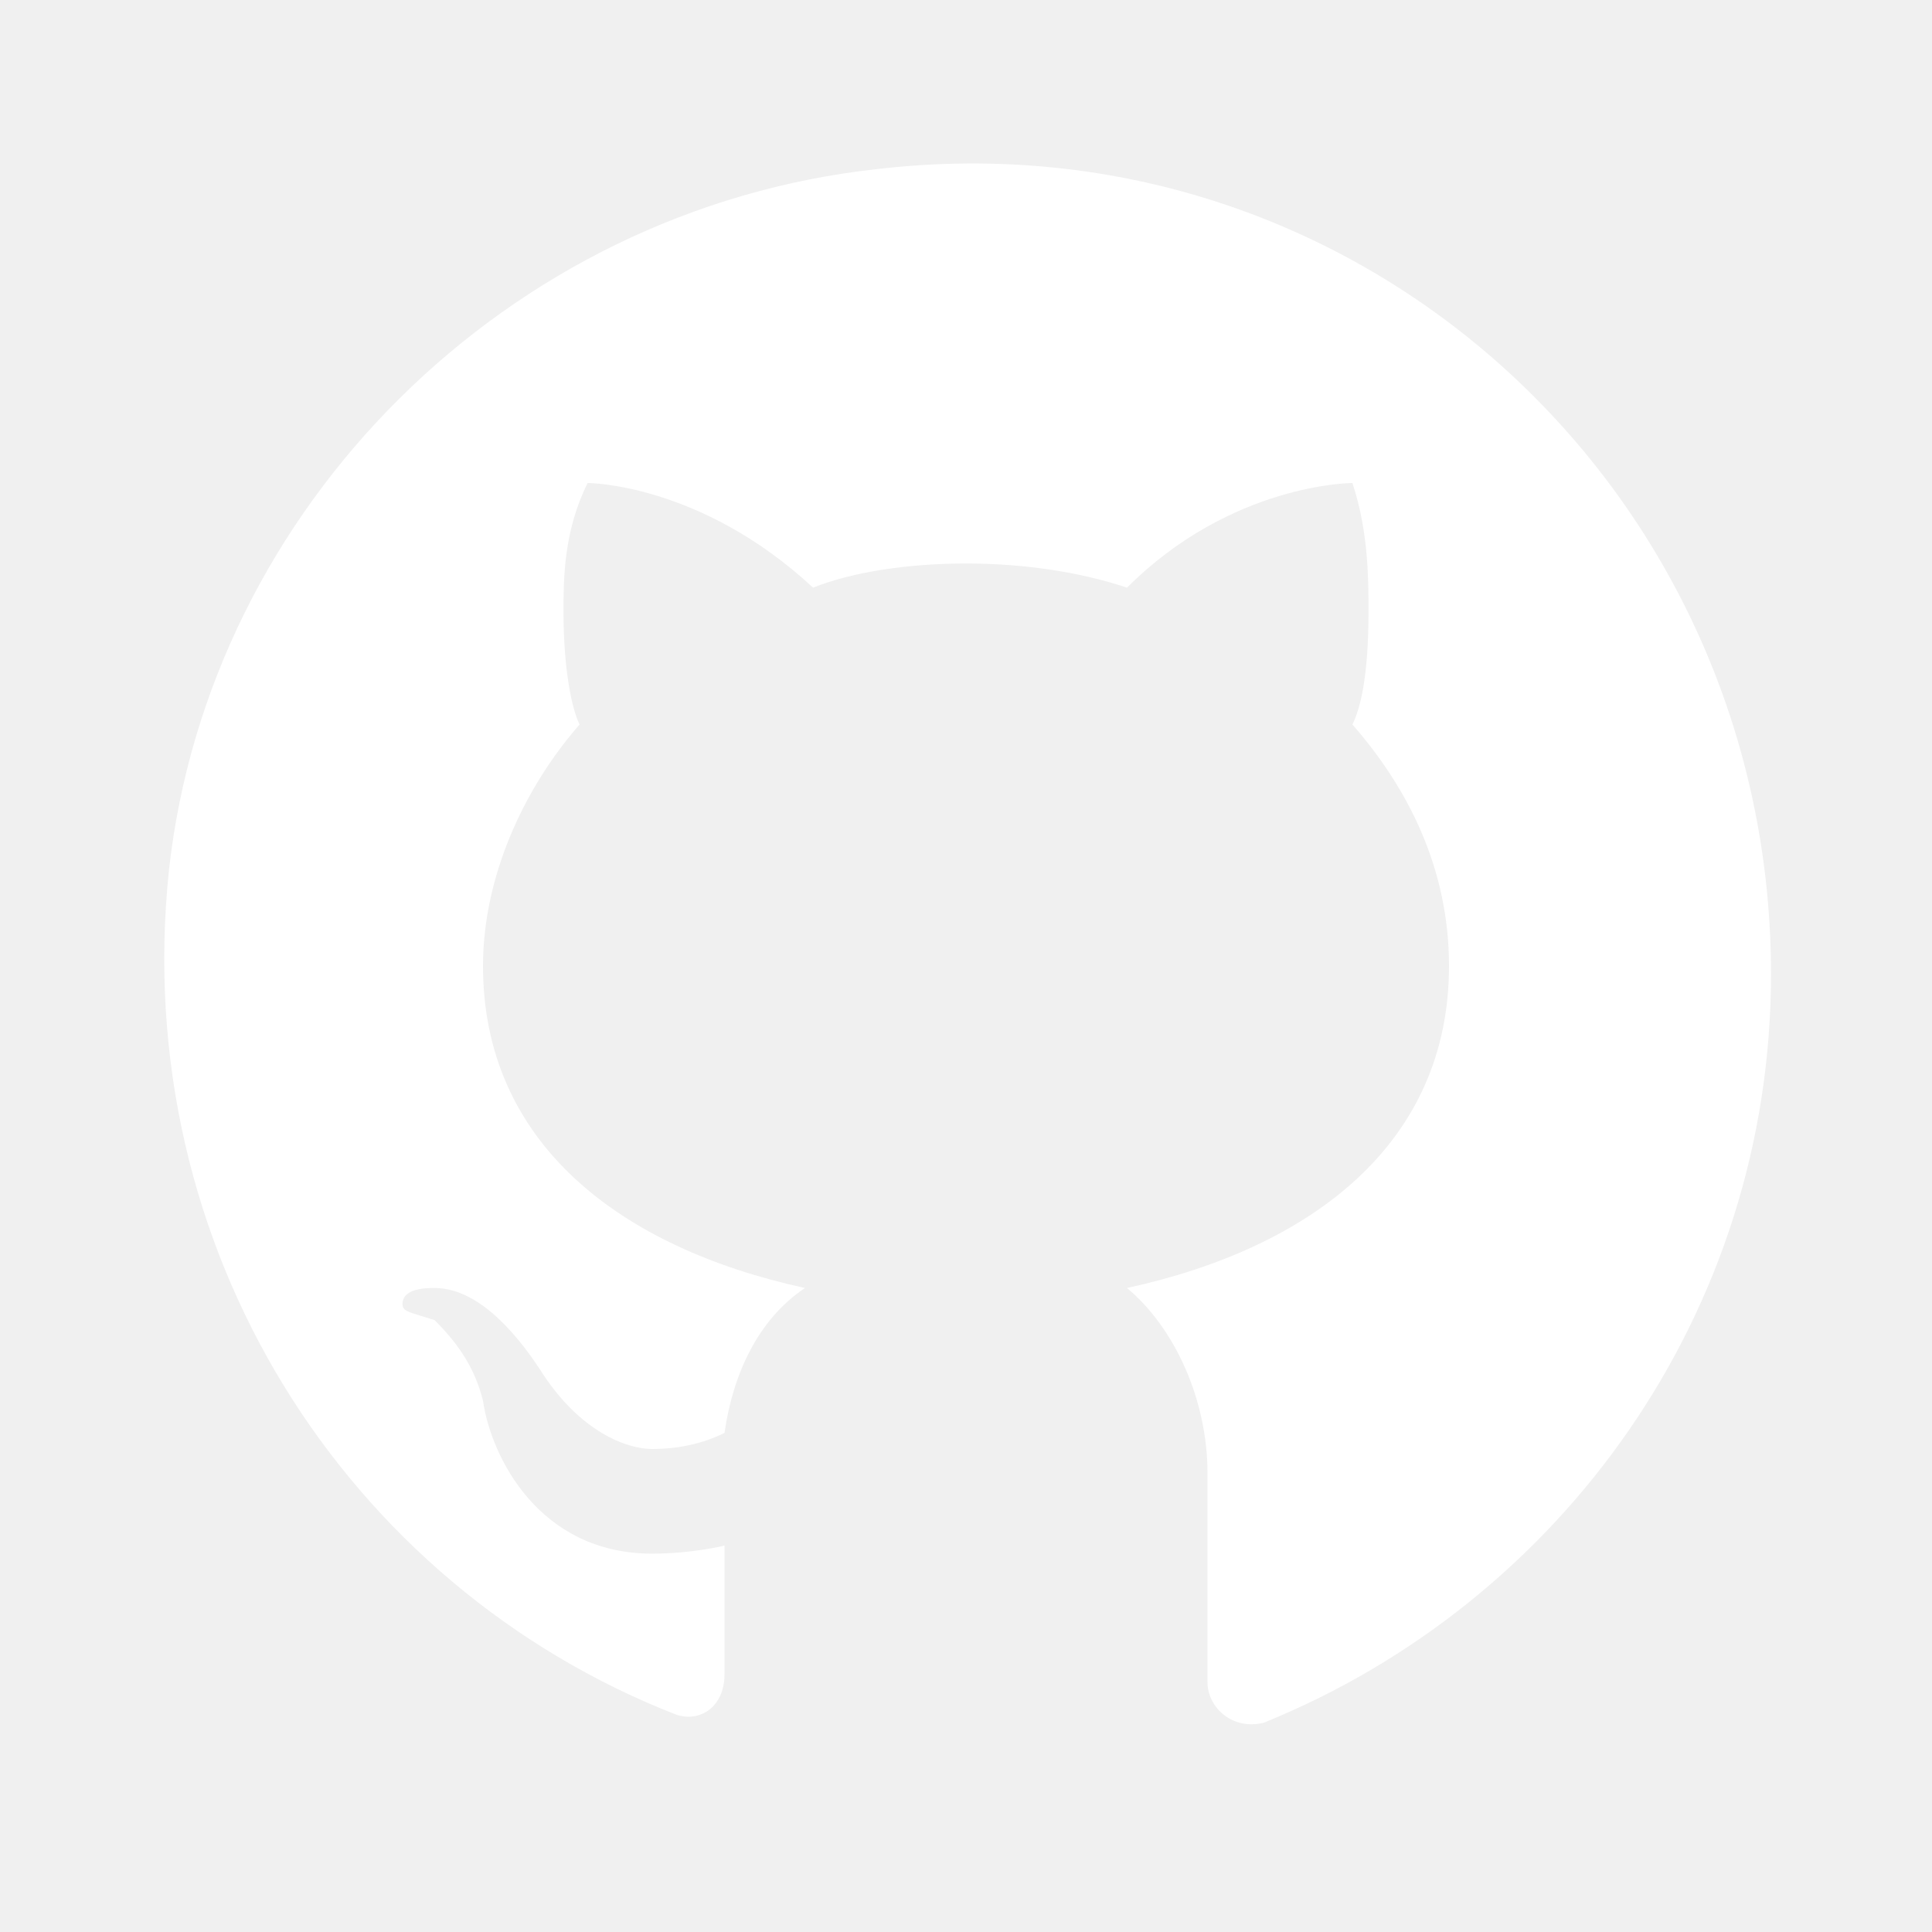
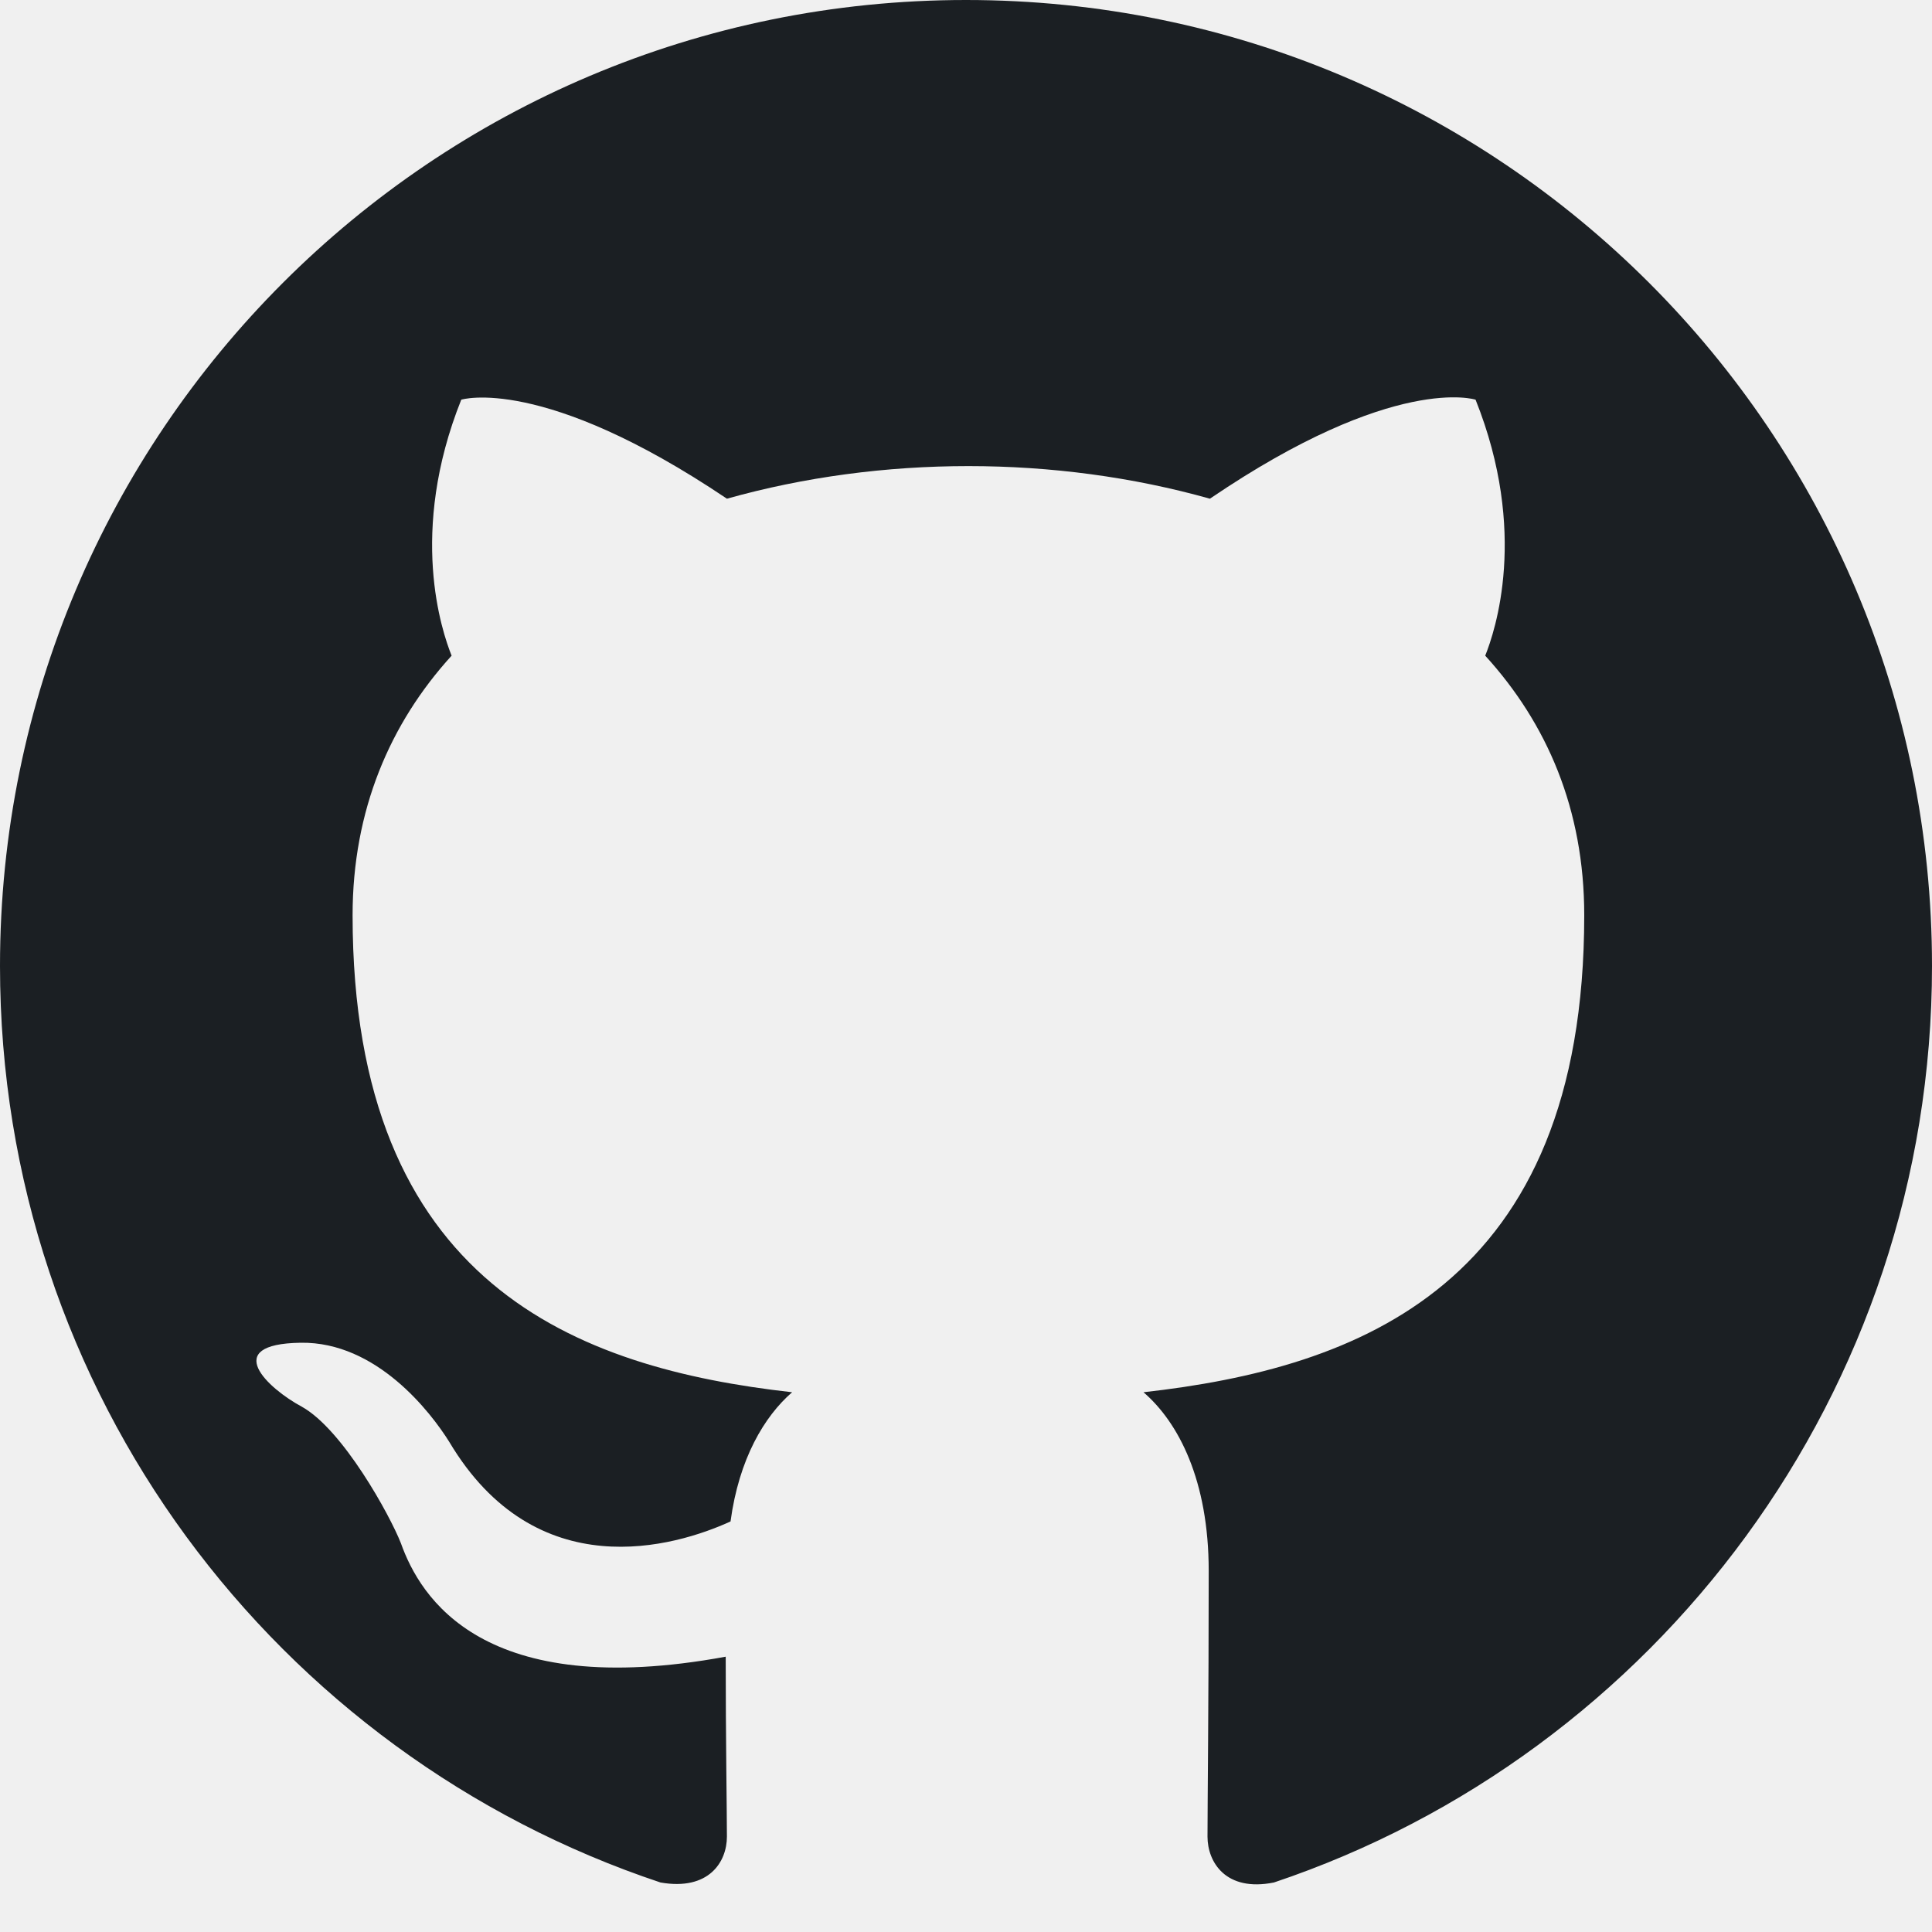
- <svg xmlns="http://www.w3.org/2000/svg" fill="#ffffff" viewBox="0 0 24 24" width="24px" height="24px">
-   <path d="M10.9,2.1c-4.6,0.5-8.3,4.2-8.8,8.7c-0.5,4.7,2.2,8.9,6.3,10.5C8.7,21.4,9,21.2,9,20.8v-1.6c0,0-0.4,0.1-0.9,0.1 c-1.4,0-2-1.2-2.1-1.9c-0.1-0.4-0.3-0.7-0.6-1C5.1,16.3,5,16.3,5,16.2C5,16,5.3,16,5.4,16c0.6,0,1.1,0.7,1.3,1c0.5,0.8,1.1,1,1.4,1 c0.4,0,0.7-0.1,0.9-0.2c0.1-0.7,0.4-1.4,1-1.8c-2.3-0.5-4-1.8-4-4c0-1.1,0.5-2.2,1.2-3C7.1,8.8,7,8.3,7,7.6C7,7.2,7,6.6,7.3,6 c0,0,1.4,0,2.8,1.3C10.6,7.1,11.3,7,12,7s1.4,0.1,2,0.3C15.3,6,16.8,6,16.8,6C17,6.6,17,7.2,17,7.6c0,0.8-0.1,1.2-0.2,1.4 c0.7,0.8,1.2,1.8,1.2,3c0,2.2-1.7,3.5-4,4c0.6,0.5,1,1.4,1,2.3v2.6c0,0.3,0.3,0.6,0.7,0.5c3.7-1.5,6.3-5.1,6.3-9.3 C22,6.1,16.9,1.4,10.9,2.1z" />
+ <svg xmlns="http://www.w3.org/2000/svg" width="1024" height="1024" viewBox="0 0 1024 1024" fill="none">
+   <path fill-rule="evenodd" clip-rule="evenodd" d="M8 0C3.58 0 0 3.58 0 8C0 11.54 2.29 14.53 5.47 15.59C5.87 15.66 6.02 15.42 6.02 15.21C6.02 15.02 6.01 14.39 6.01 13.72C4 14.09 3.48 13.23 3.32 12.78C3.23 12.55 2.84 11.84 2.5 11.65C2.22 11.5 1.82 11.13 2.49 11.12C3.12 11.11 3.57 11.7 3.72 11.94C4.44 13.15 5.59 12.81 6.05 12.6C6.12 12.08 6.33 11.73 6.56 11.53C4.78 11.33 2.92 10.64 2.92 7.58C2.92 6.71 3.23 5.99 3.74 5.43C3.66 5.23 3.38 4.41 3.82 3.31C3.82 3.31 4.49 3.1 6.02 4.13C6.66 3.95 7.34 3.86 8.02 3.86C8.7 3.86 9.38 3.95 10.02 4.13C11.55 3.09 12.22 3.31 12.22 3.31C12.66 4.41 12.38 5.23 12.3 5.43C12.81 5.99 13.12 6.7 13.12 7.58C13.12 10.65 11.25 11.33 9.47 11.53C9.76 11.78 10.01 12.26 10.01 13.01C10.01 14.08 10 14.94 10 15.21C10 15.42 10.15 15.67 10.55 15.59C13.71 14.53 16 11.53 16 8C16 3.58 12.42 0 8 0Z" transform="scale(64)" fill="#1B1F23" />
</svg>
